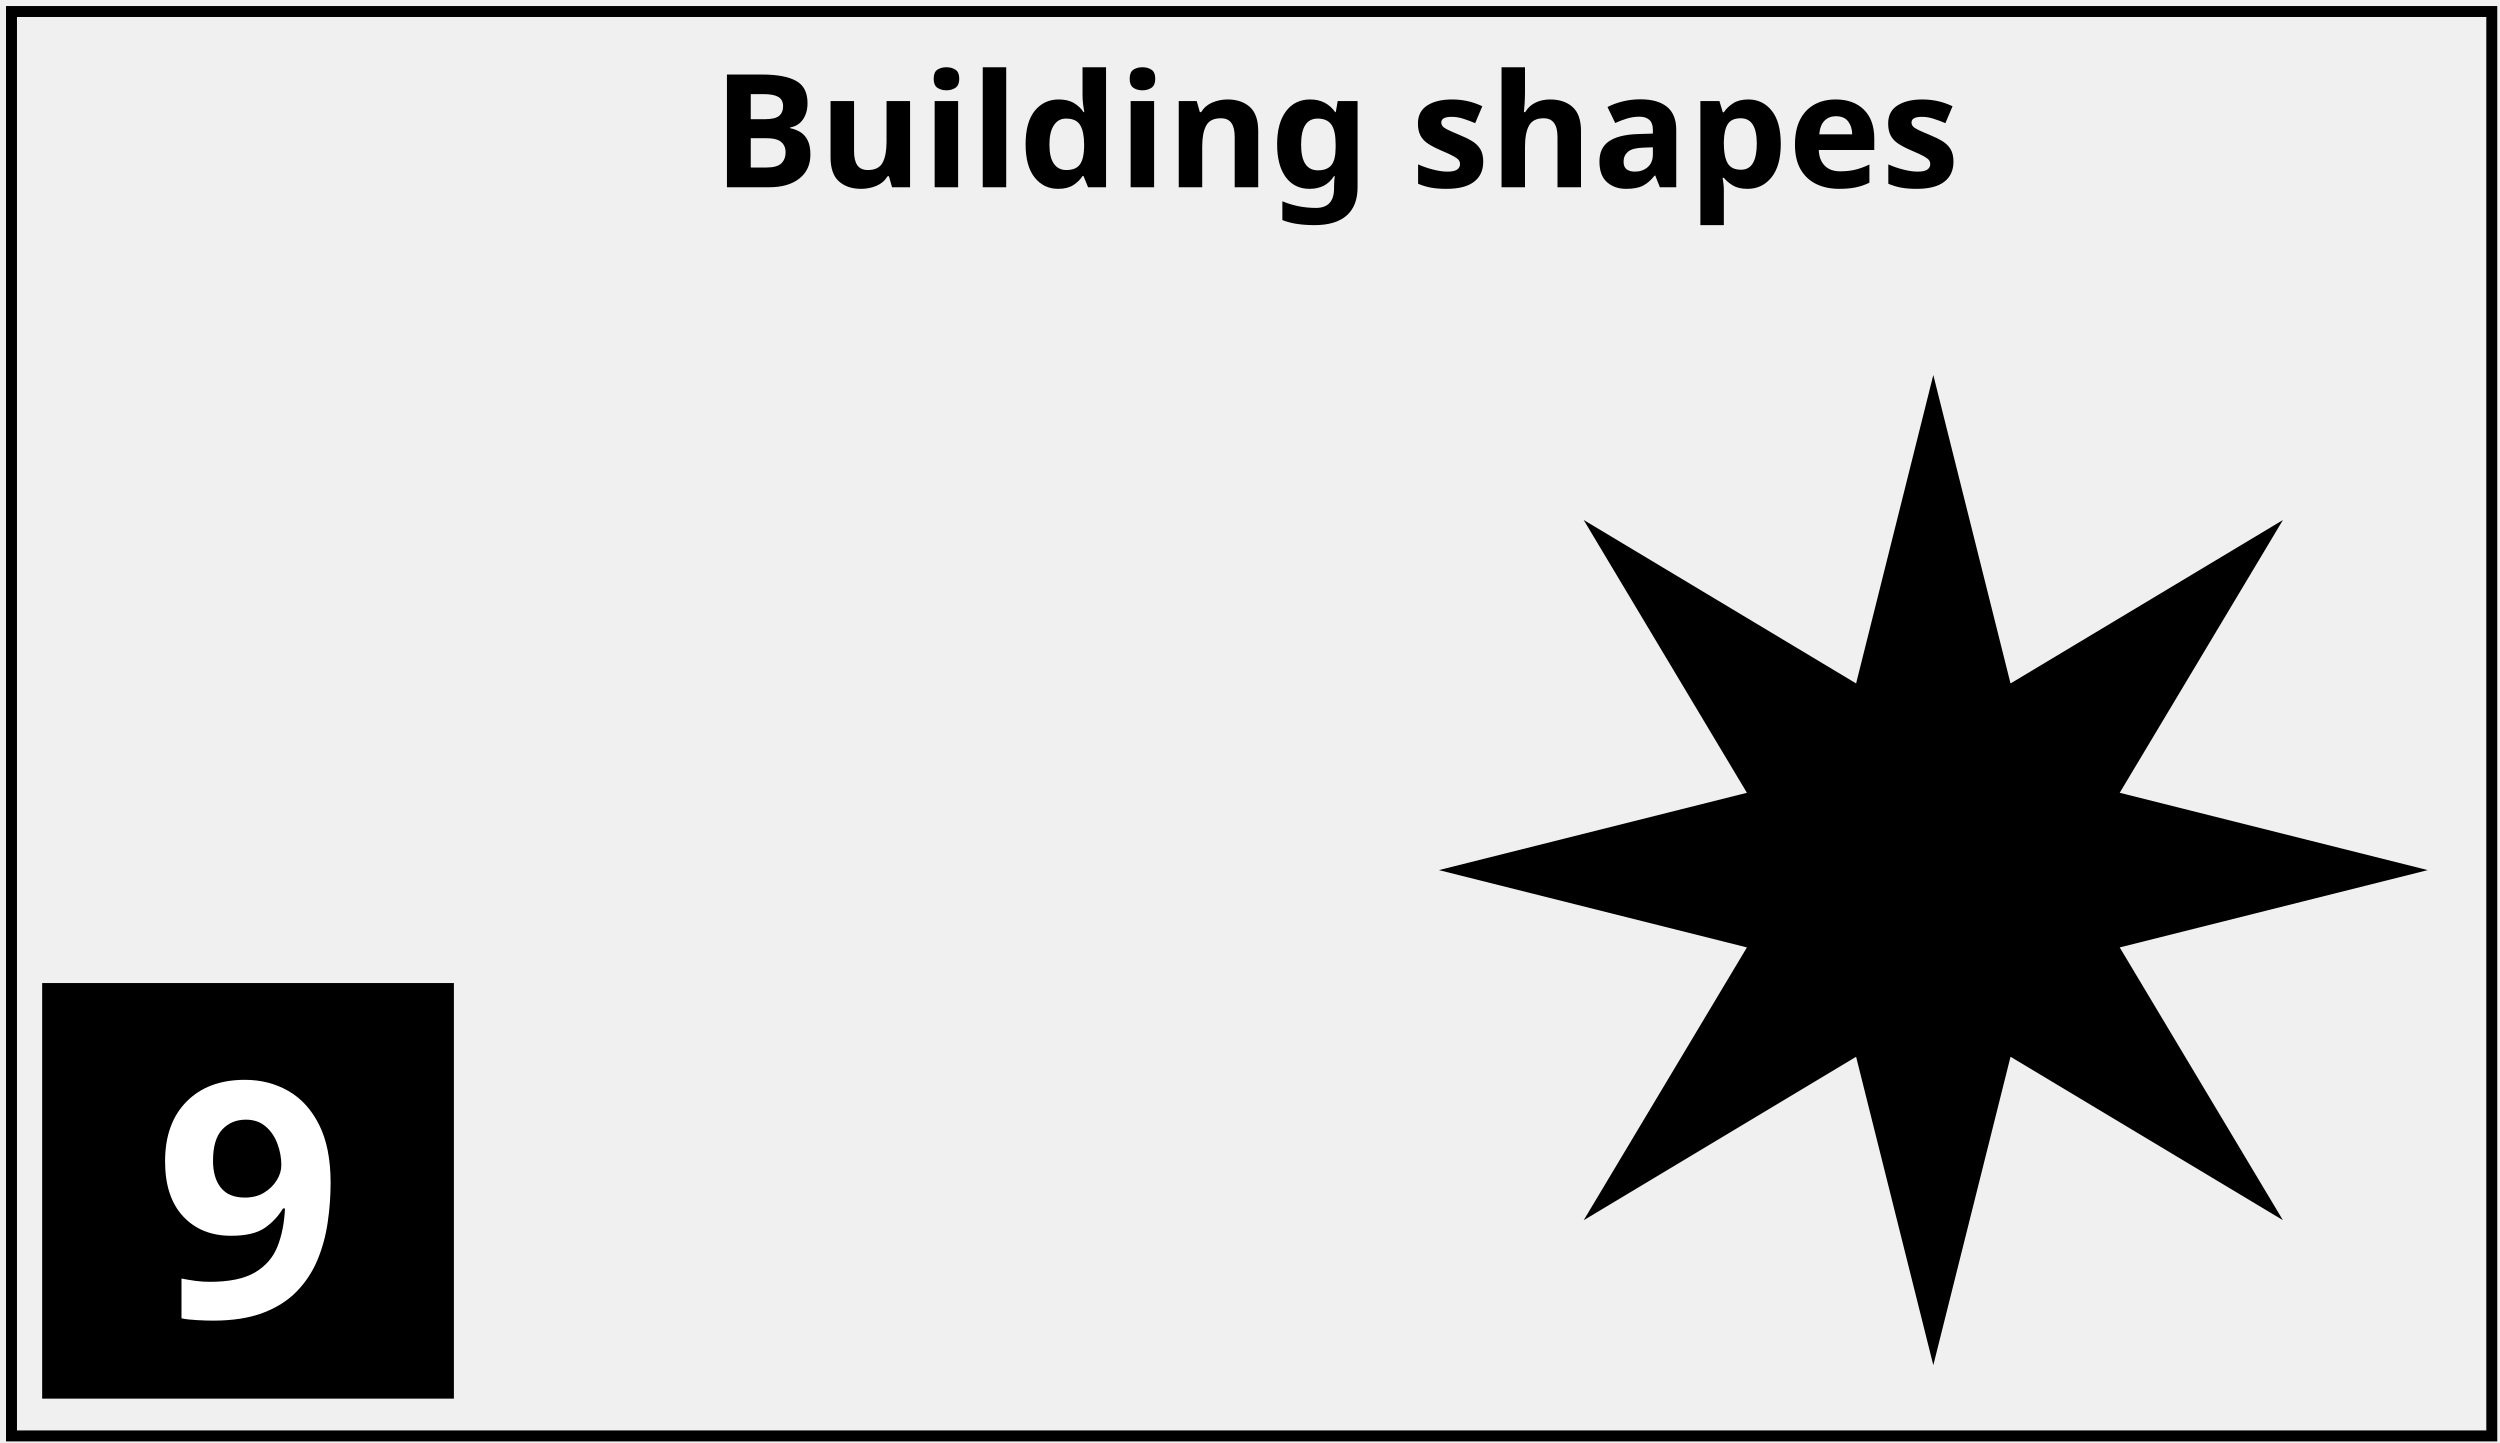
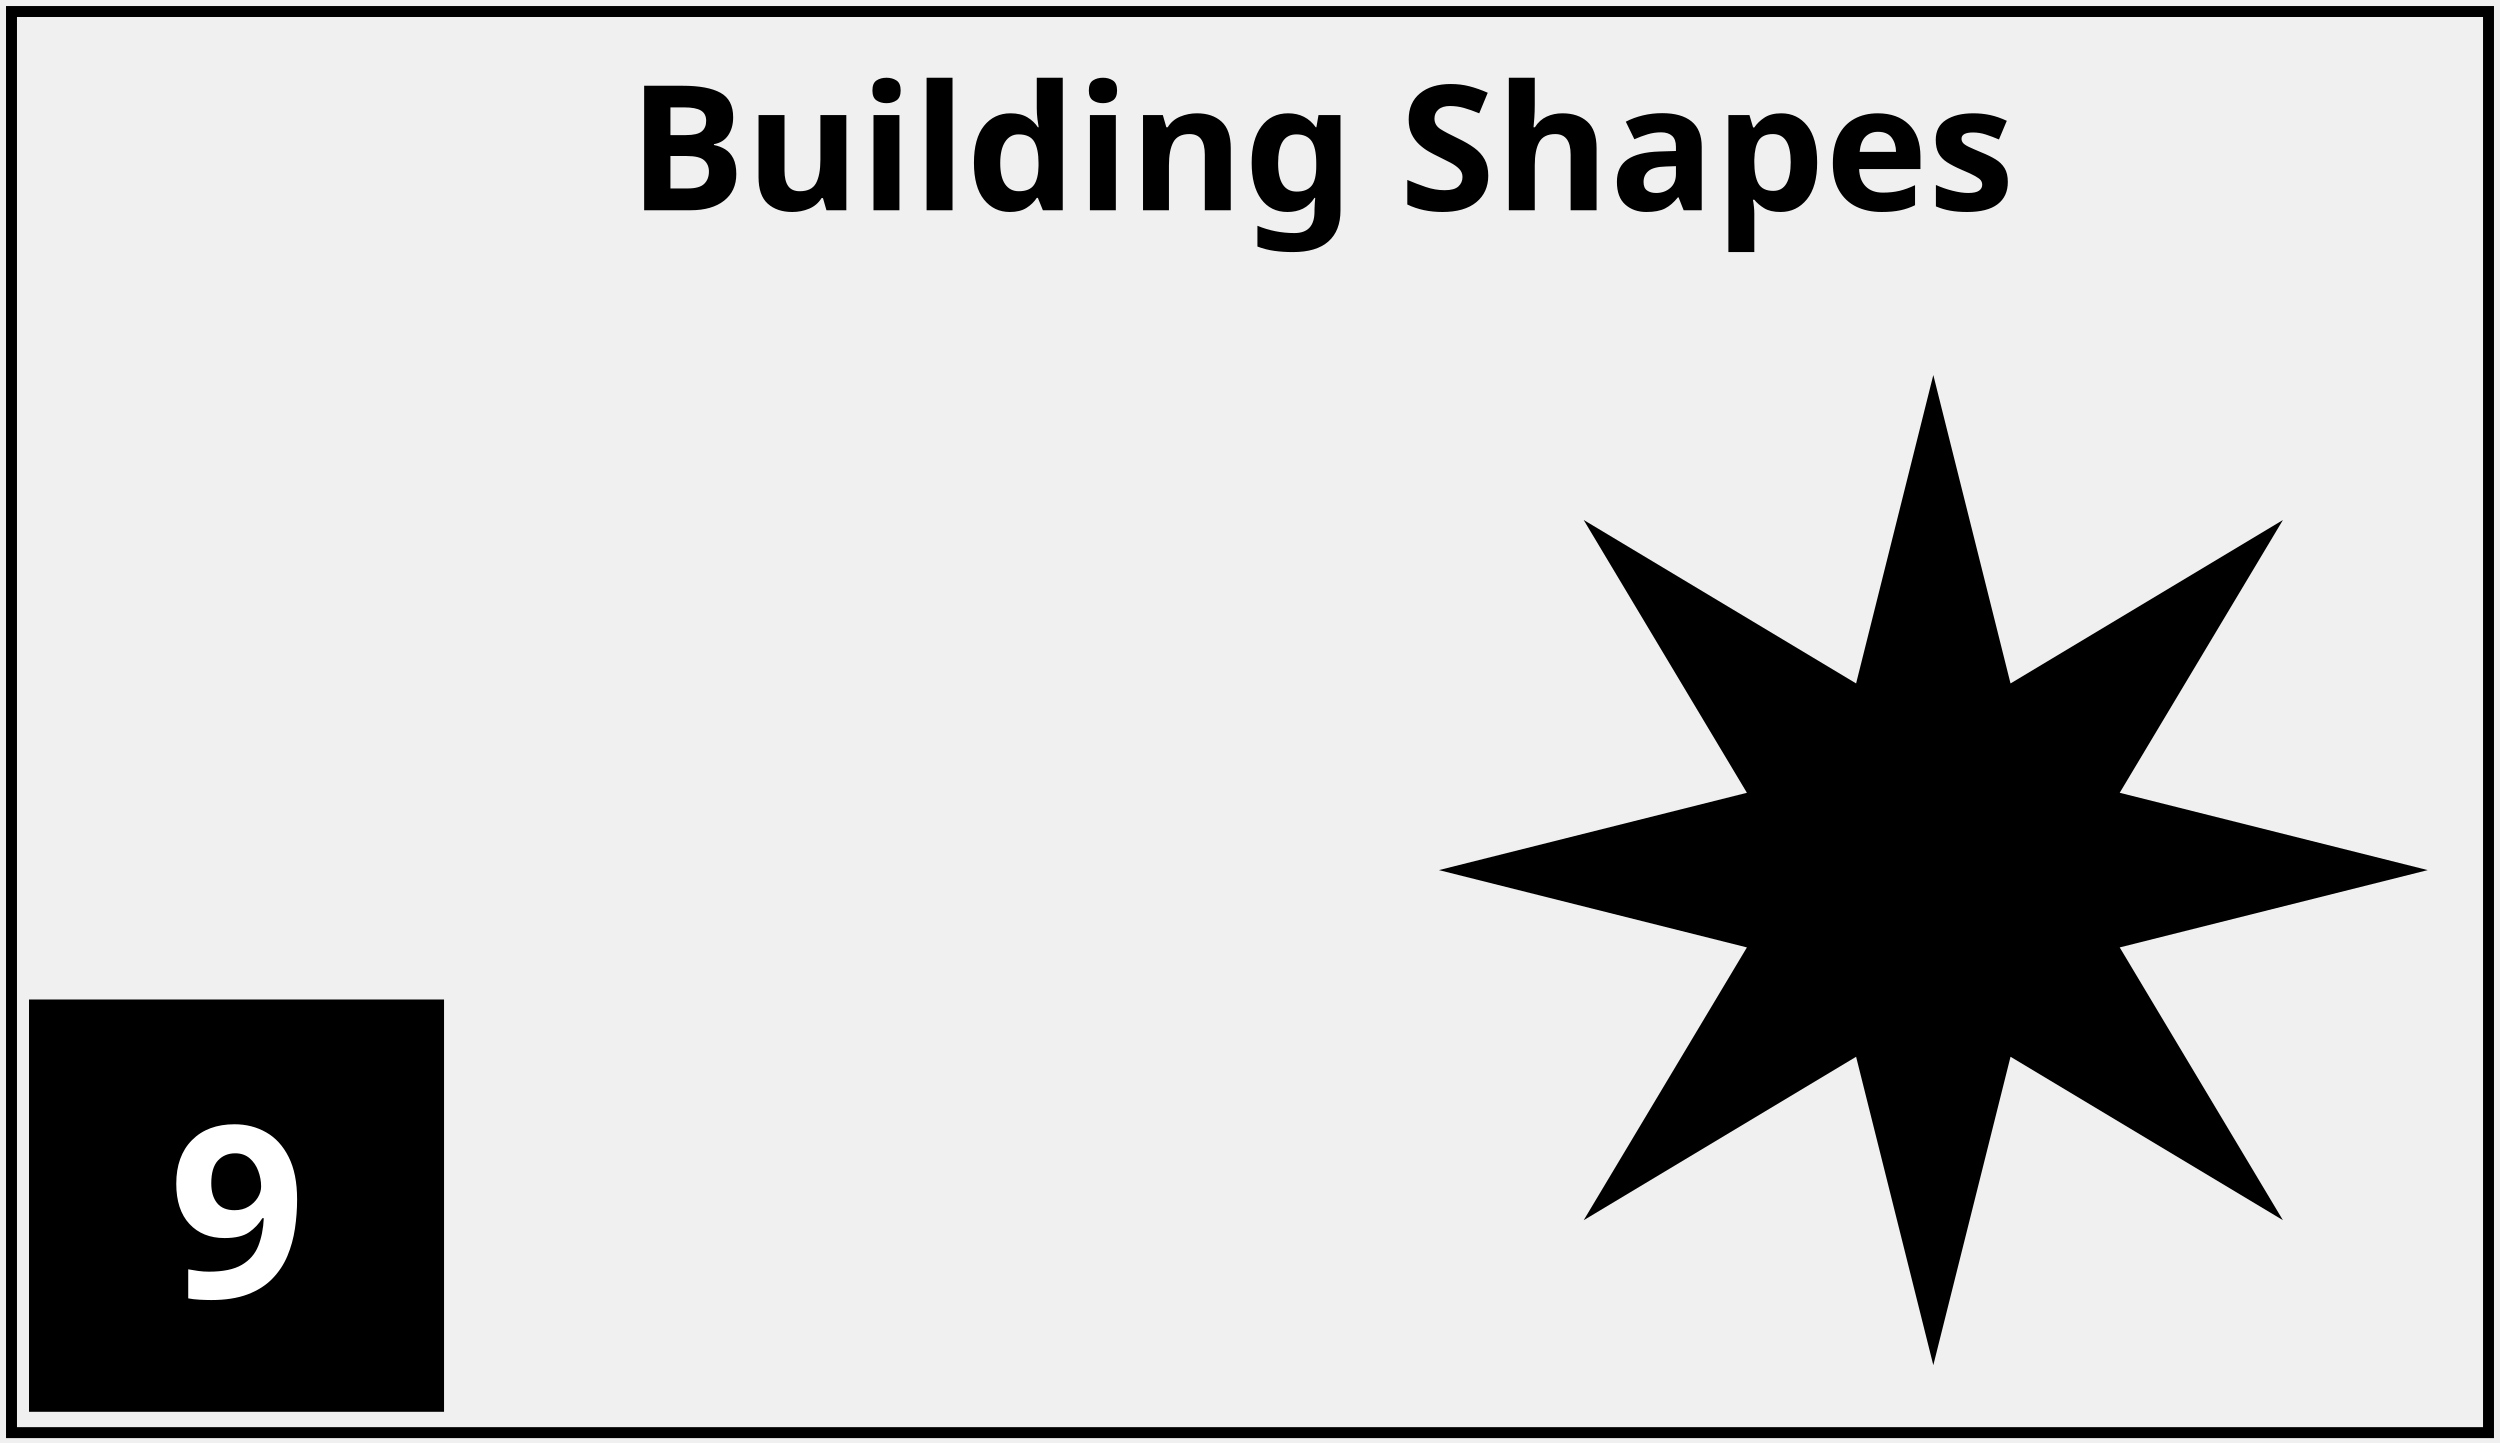
<svg xmlns="http://www.w3.org/2000/svg" width="761" height="439" overflow="hidden">
  <defs>
    <clipPath id="clip0">
      <rect x="0" y="0" width="761" height="439" />
    </clipPath>
  </defs>
  <g clip-path="url(#clip0)">
    <rect x="0" y="0" width="761" height="438.595" fill="#FFFFFF" fill-opacity="0" />
-     <rect x="3.5" y="3.505" width="755" height="433.589" stroke="#000000" stroke-width="3.333" stroke-miterlimit="8" fill="none" />
-     <text font-family="ABC Junior Typing,ABC Junior Typing_MSFontService,sans-serif" font-weight="700" font-size="48" transform="matrix(1 0 0 1.00136 216.968 57)">Building shapes</text>
-     <rect x="13.5" y="299.907" width="124" height="125.17" stroke="#000000" stroke-width="1.333" stroke-miterlimit="8" />
-     <text fill="#FFFFFF" font-family="Century Gothic,Century Gothic_MSFontService,sans-serif" font-weight="700" font-size="100" transform="matrix(1 0 0 1.00136 47.0449 401)">9</text>
+     <rect x="3.5" y="3.505" width="754" height="432.587" stroke="#000000" stroke-width="3.333" stroke-miterlimit="8" fill="none" />
+     <text font-family="ABC Junior Typing,ABC Junior Typing_MSFontService,sans-serif" font-weight="700" font-size="53" transform="matrix(1 0 0 1.00136 191.314 64)">Building Shapes</text>
+     <rect x="9.5" y="304.914" width="125" height="124.169" stroke="#000000" stroke-width="1.333" stroke-miterlimit="8" />
+     <text fill="#FFFFFF" font-family="Century Gothic,Century Gothic_MSFontService,sans-serif" font-weight="700" font-size="73" transform="matrix(1 0 0 1.00136 51.3125 395)">9</text>
    <path d="M438 264.86 531.759 241.325 482.081 158.295 564.997 208.041 588.5 114.155 612.003 208.041 694.92 158.295 645.241 241.325 739 264.86 645.241 288.394 694.92 371.424 612.003 321.678 588.5 415.564 564.997 321.678 482.081 371.424 531.759 288.394Z" fill-rule="evenodd" />
  </g>
</svg>
